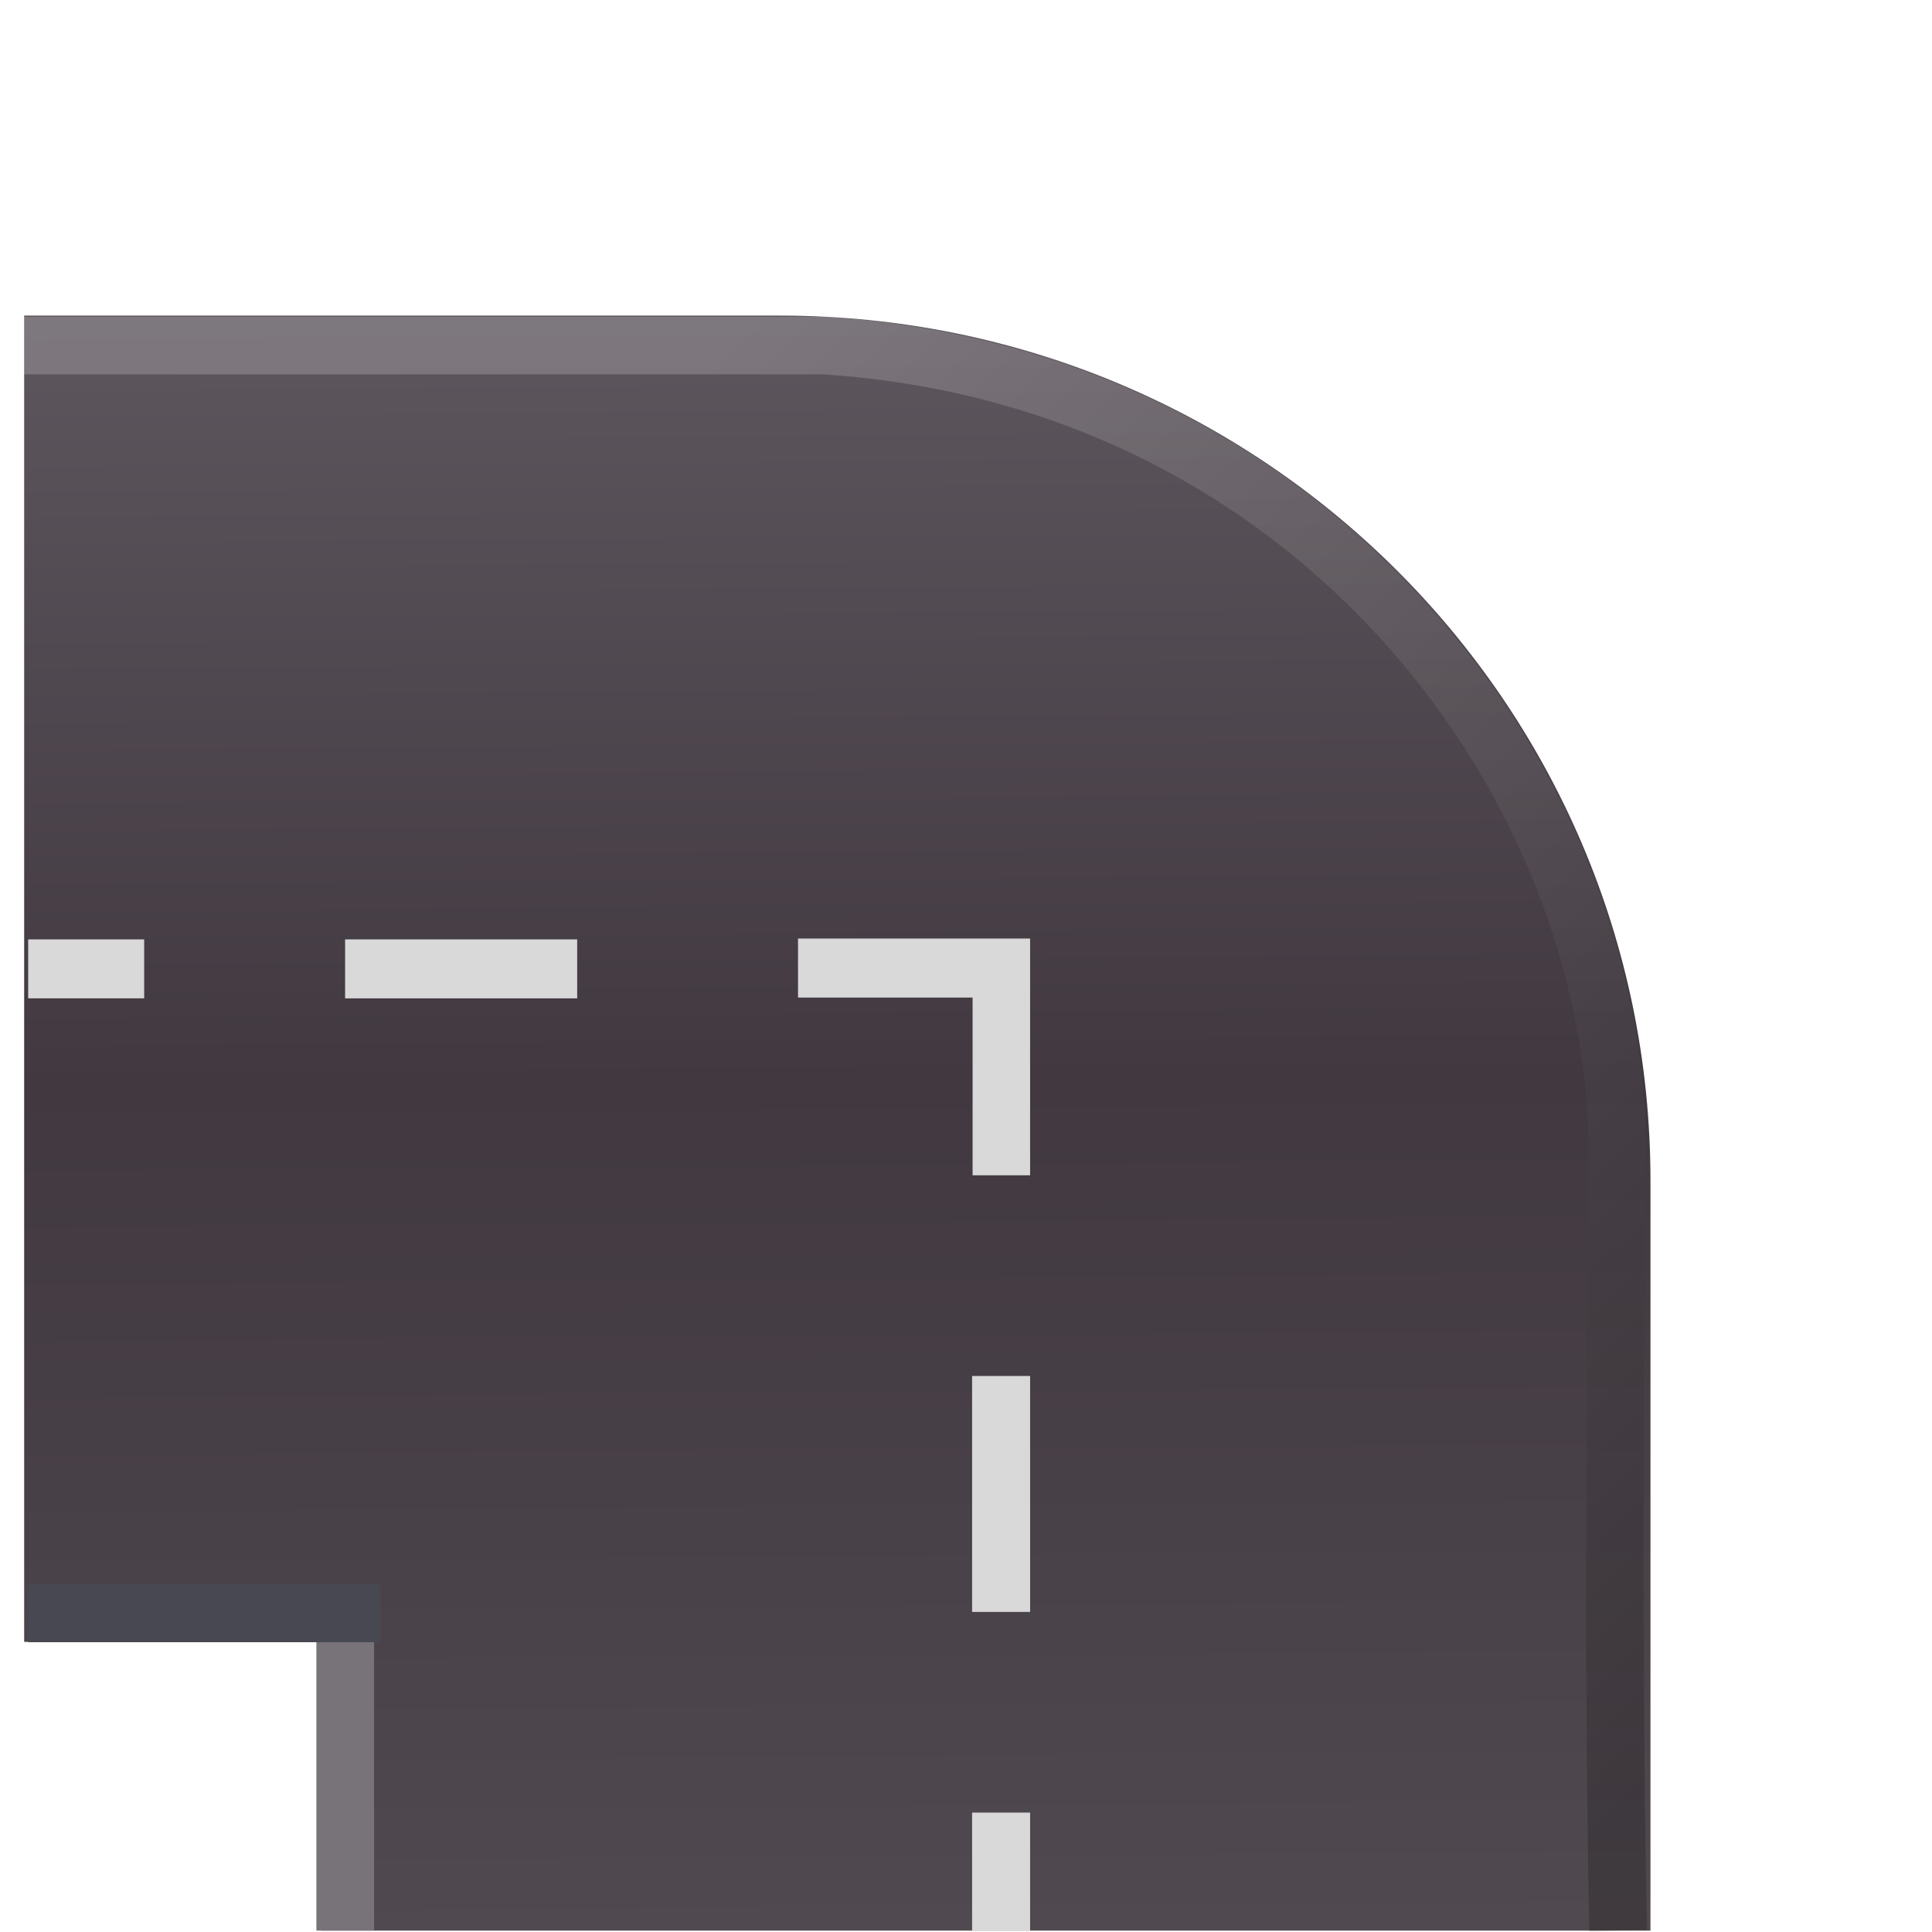
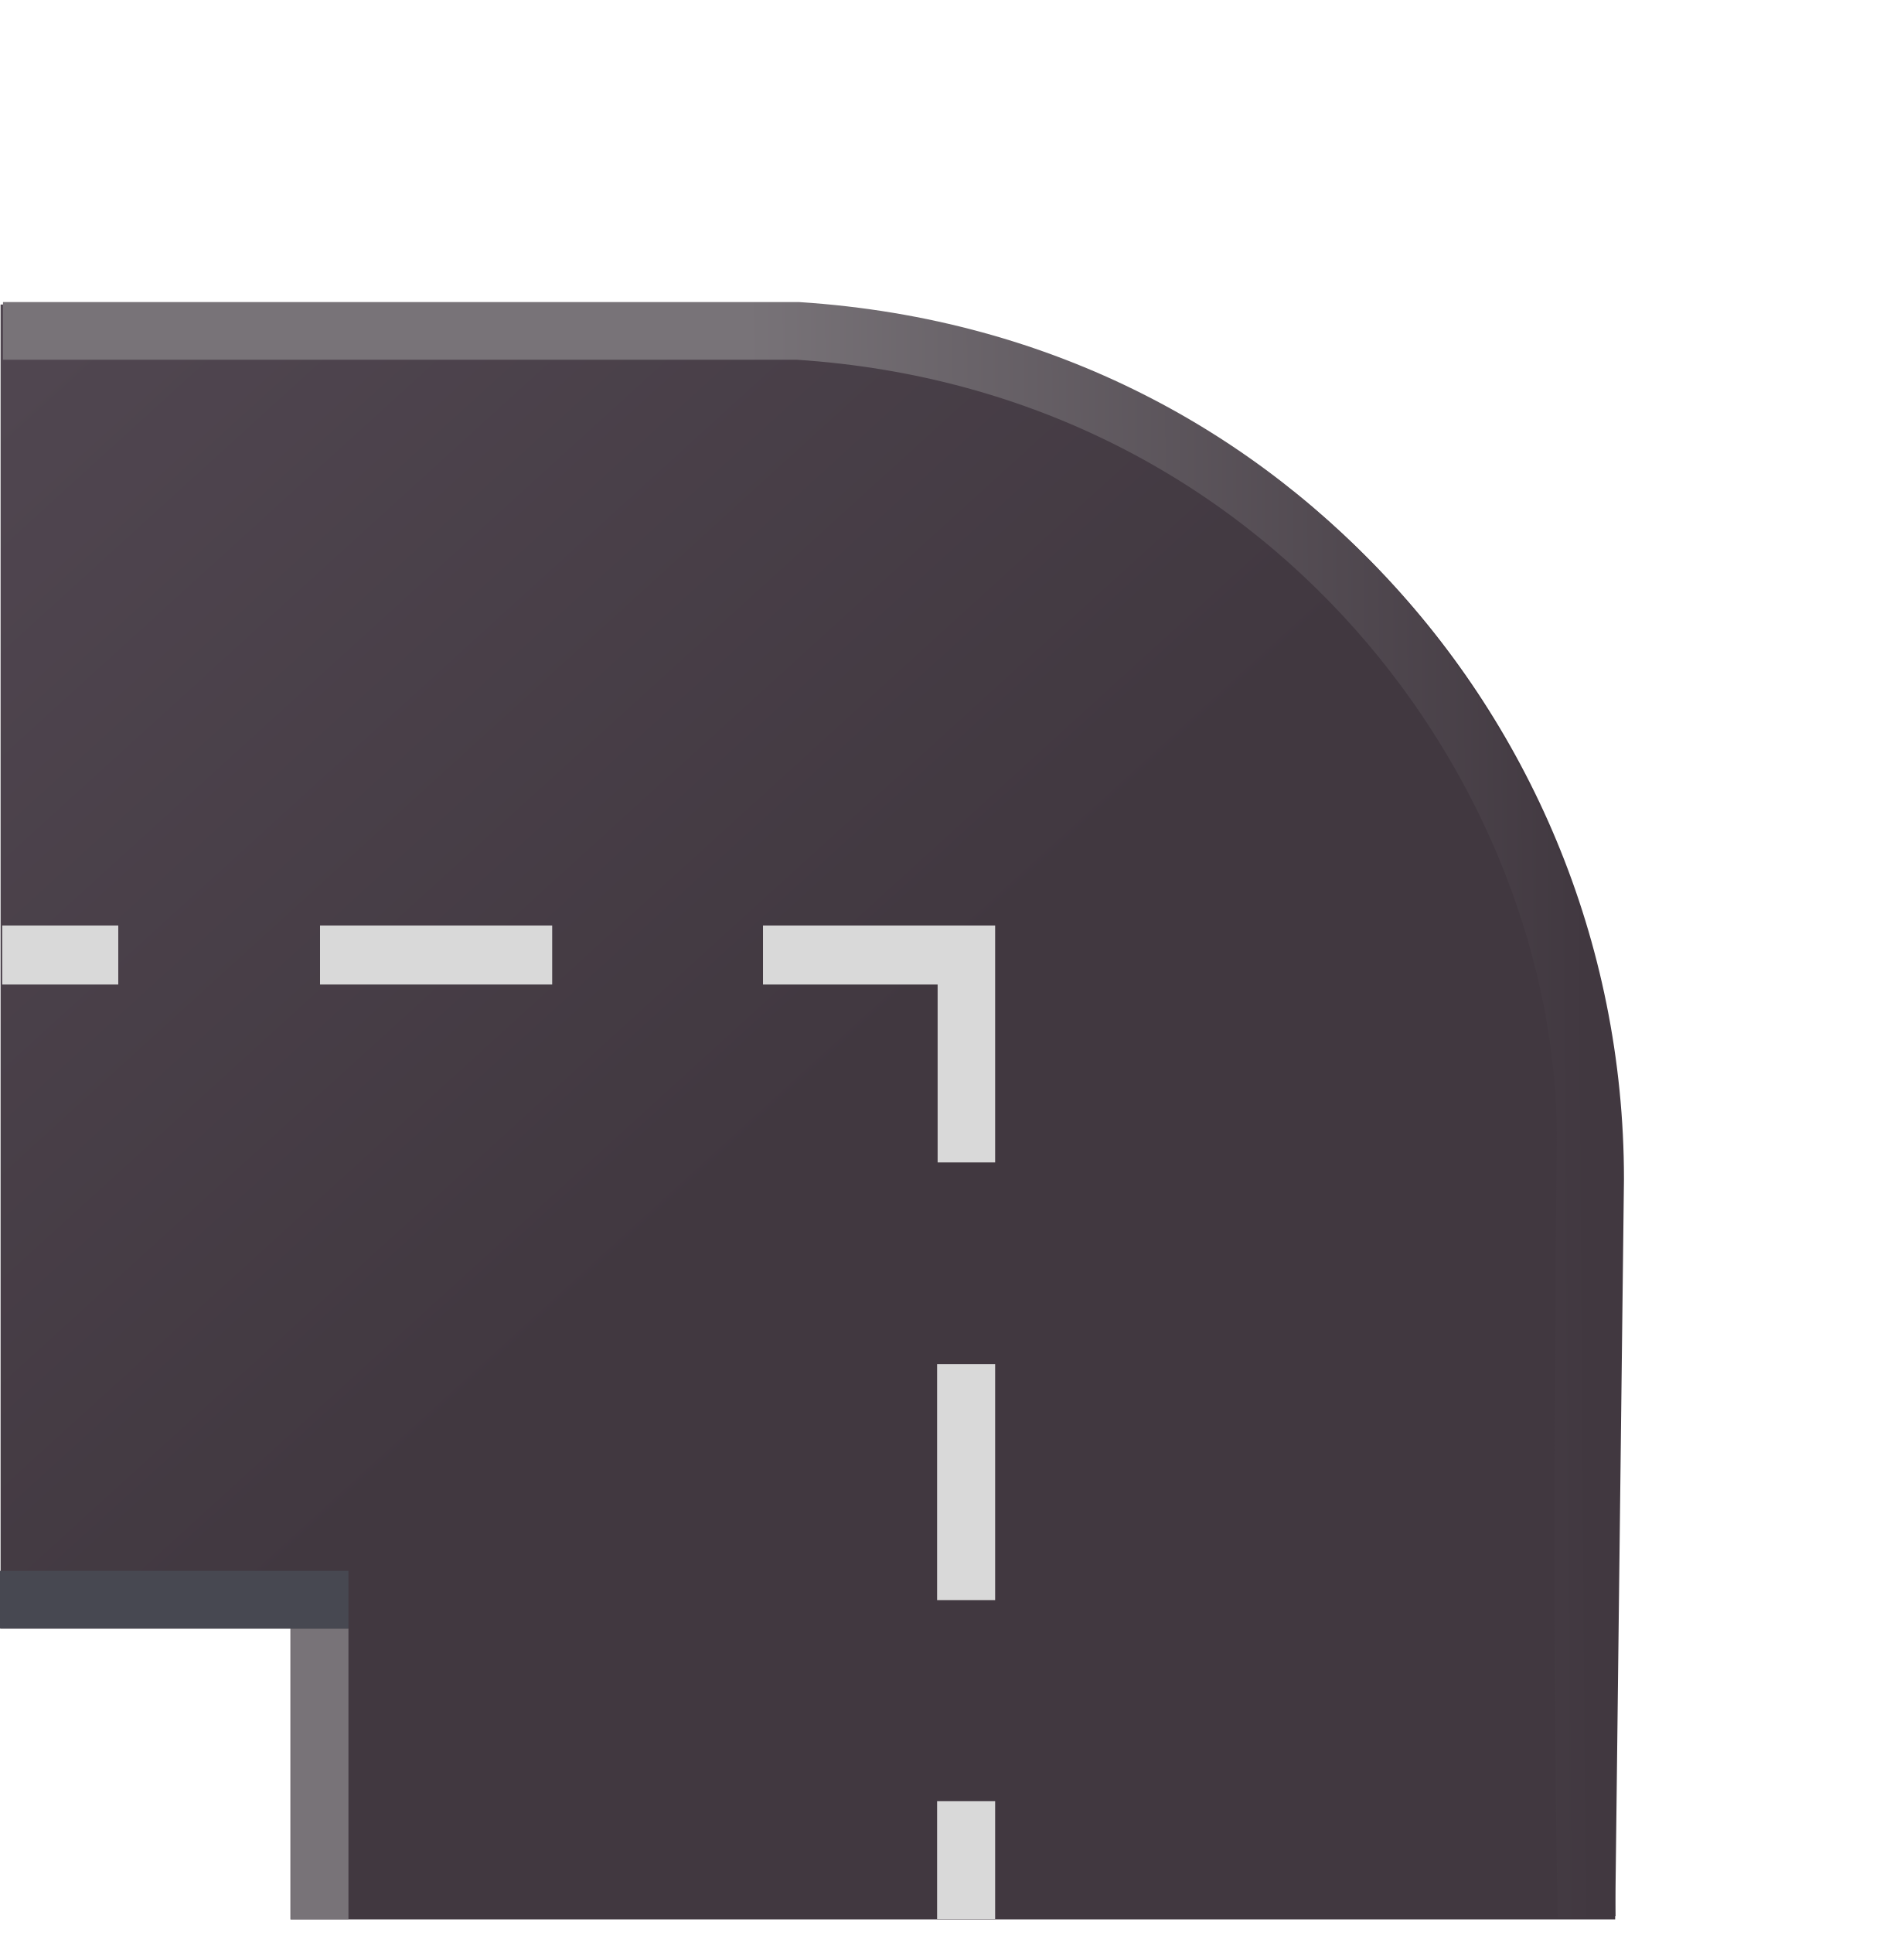
- <svg xmlns="http://www.w3.org/2000/svg" width="67" height="67" viewBox="0 0 67 67" fill="none">
-   <path d="M57.237 66.951H11.137V56.939H0.838V10.944H27.042C43.718 10.944 57.237 24.375 57.237 40.944V66.951Z" fill="url(#paint0_linear_460_813)" />
-   <path d="M0.838 11.984H28.592C45.817 13.095 56.083 27.376 56.083 39.955C56.083 39.955 55.882 56.419 56.118 66.951" stroke="url(#paint1_linear_460_813)" stroke-opacity="0.2" stroke-width="2" />
-   <rect x="35.723" y="66.951" width="2.012" height="4.091" transform="rotate(180 35.7231 66.9506)" fill="#D9D9D9" />
-   <rect x="35.723" y="55.9" width="2.012" height="8.182" transform="rotate(180 35.7231 55.9)" fill="#D9D9D9" />
-   <rect x="20.016" y="32.577" width="2.045" height="8.048" transform="rotate(90 20.0159 32.577)" fill="#D9D9D9" />
-   <path d="M35.723 32.548L35.723 40.758H33.729V34.594H27.675V32.548H35.723Z" fill="#D9D9D9" />
-   <rect x="5" y="32.577" width="2.045" height="4.023" transform="rotate(90 5.00024 32.577)" fill="#D9D9D9" />
-   <rect x="10.972" y="56.95" width="2" height="10" fill="#787378" />
-   <rect x="13.199" y="54.95" width="2" height="12.227" transform="rotate(90 13.1987 54.9503)" fill="#474851" />
+ <svg xmlns="http://www.w3.org/2000/svg" width="66" height="67" viewBox="0 0 66 67" fill="none">
+   <path d="M55.995 66.53H10.07V56.448H0.02V10.555H26.331C43.008 10.555 56.3 24.298 56.3 40.867L55.995 66.53Z" fill="url(#paint0_linear_460_813)" />
+   <path d="M0.104 11.47H27.669C44.776 12.581 54.972 26.862 54.972 39.441C54.972 39.441 54.773 55.905 55.007 66.437" stroke="url(#paint1_linear_460_813)" stroke-width="2" />
+   <rect x="34.5" y="66.52" width="2.012" height="4.091" transform="rotate(180 34.5 66.52)" fill="#D9D9D9" />
+   <rect x="34.5" y="55.462" width="2.012" height="8.182" transform="rotate(180 34.5 55.4618)" fill="#D9D9D9" />
+   <rect x="19.143" y="32.08" width="2.045" height="8.048" transform="rotate(90 19.1433 32.08)" fill="#D9D9D9" />
+   <path d="M34.5 32.08L34.5 40.29H32.506V34.125H26.452V32.08H34.5Z" fill="#D9D9D9" />
+   <rect x="4.1" y="32.08" width="2.045" height="4.023" transform="rotate(90 4.1001 32.08)" fill="#D9D9D9" />
+   <rect x="10.08" y="56.448" width="2" height="10.073" fill="#787378" />
+   <rect x="12.08" y="54.448" width="2" height="12.08" transform="rotate(90 12.0798 54.4476)" fill="#474851" />
  <defs>
-     <linearGradient id="paint0_linear_460_813" x1="31.943" y1="66.951" x2="31.531" y2="8.533" gradientUnits="userSpaceOnUse">
-       <stop stop-color="#50494F" />
+     <linearGradient id="paint0_linear_460_813" x1="54.001" y1="66.874" x2="3.018" y2="10.862" gradientUnits="userSpaceOnUse">
+       <stop stop-color="#413840" />
      <stop offset="0.505" stop-color="#413840" />
-       <stop offset="1" stop-color="#605960" />
+       <stop offset="1" stop-color="#504650" />
    </linearGradient>
-     <linearGradient id="paint1_linear_460_813" x1="3.986" y1="10.24" x2="56.013" y2="62.834" gradientUnits="userSpaceOnUse">
-       <stop stop-color="white" />
-       <stop offset="0.215" stop-color="white" />
-       <stop offset="1" stop-color="#020202" />
+     <linearGradient id="paint1_linear_460_813" x1="55.007" y1="36.122" x2="-2.259" y2="36.528" gradientUnits="userSpaceOnUse">
+       <stop stop-color="#413840" />
+       <stop offset="0.505" stop-color="#787378" />
    </linearGradient>
  </defs>
</svg>
